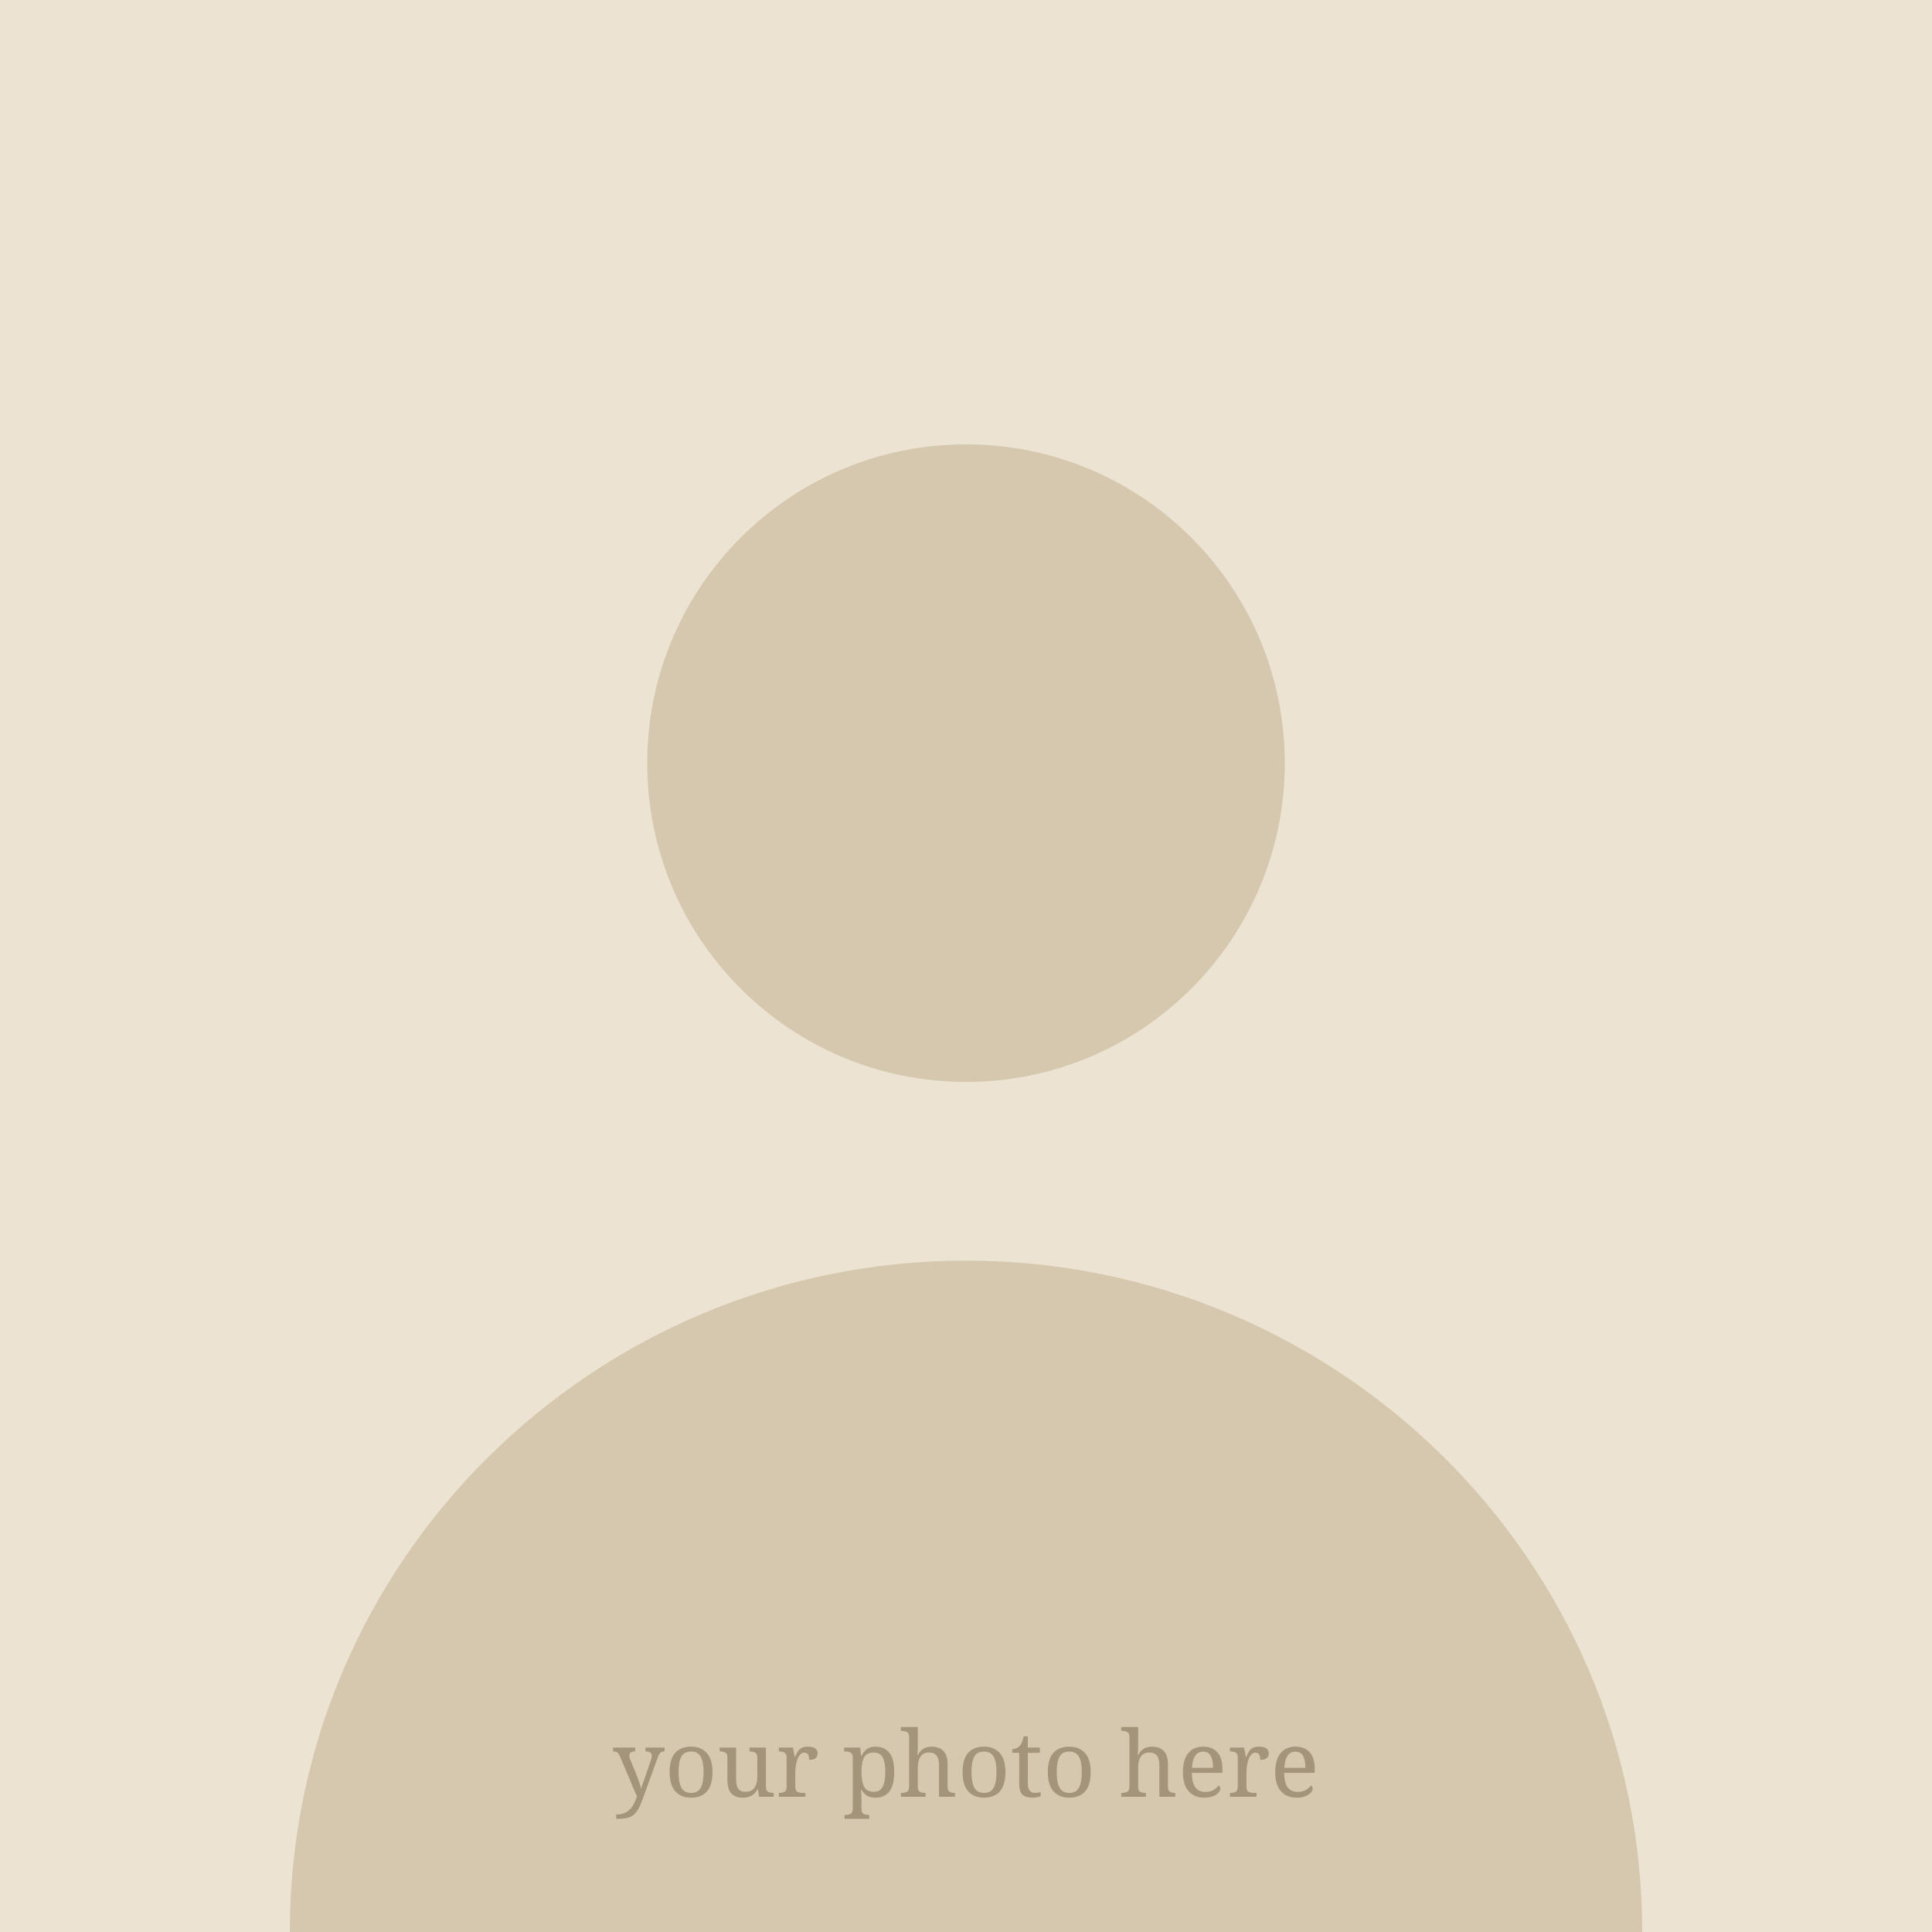
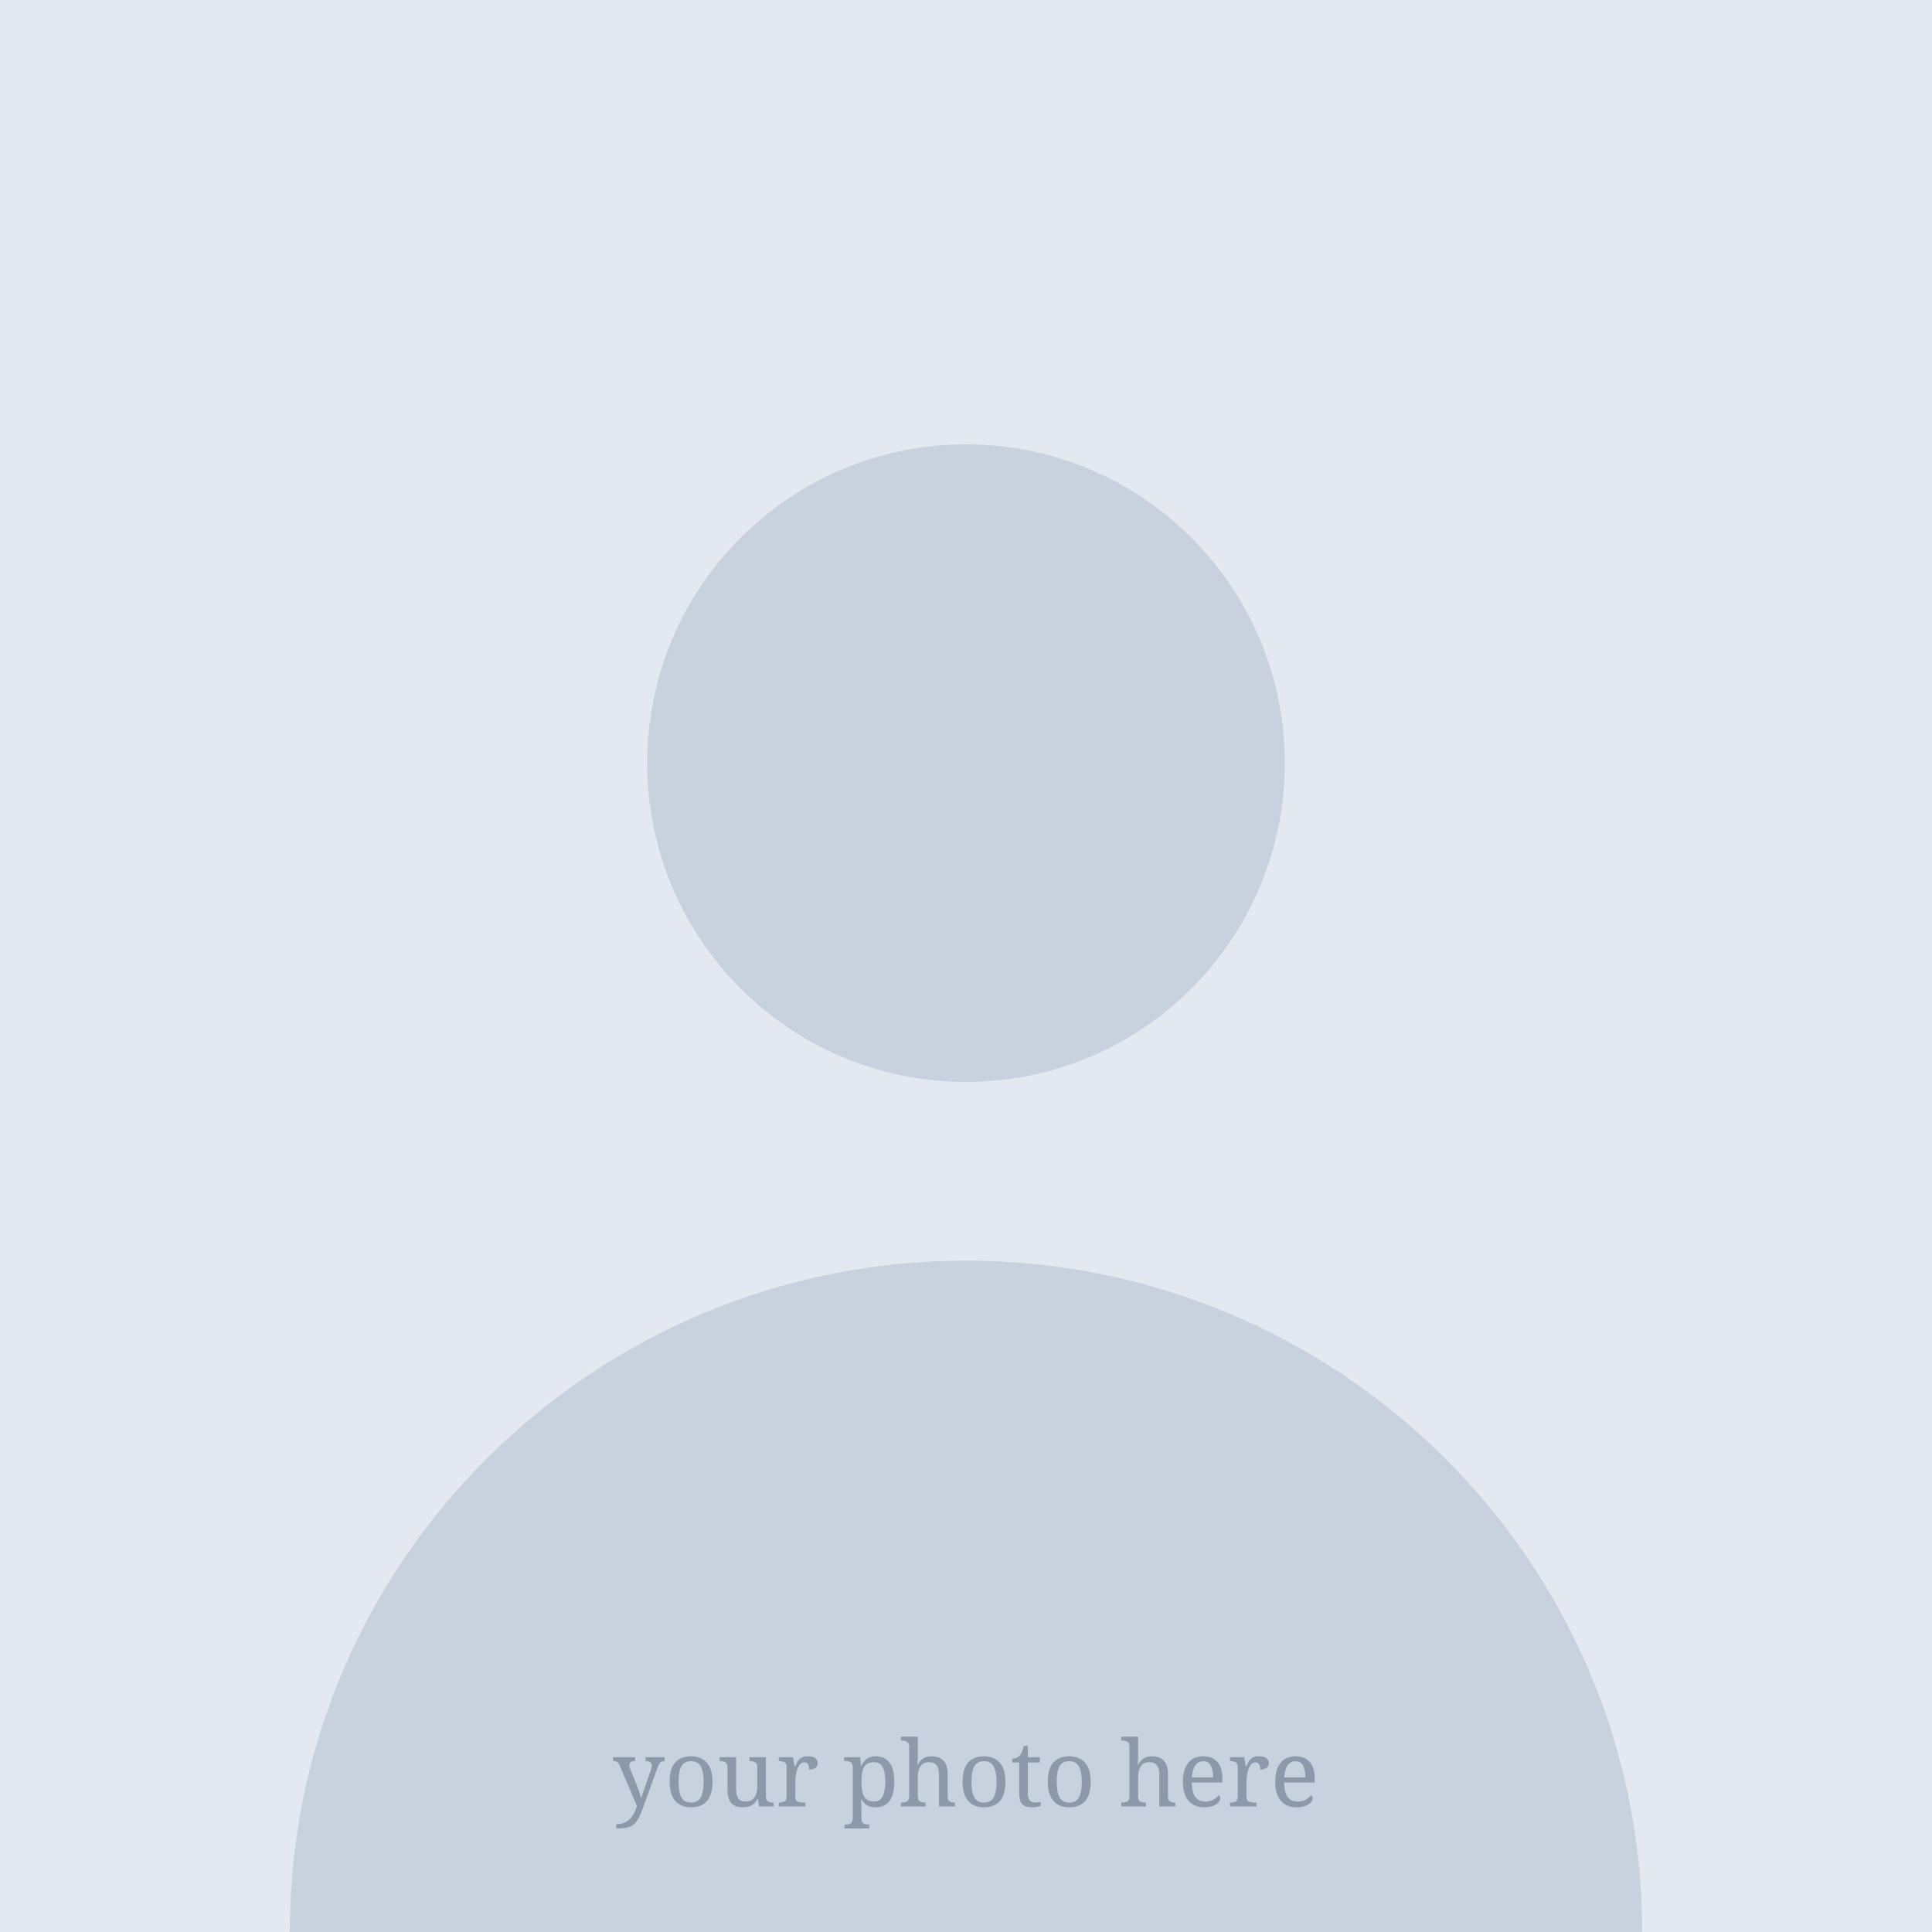
<svg xmlns="http://www.w3.org/2000/svg" viewBox="0 0 400 400" role="img" aria-label="Placeholder portrait">
-   <rect width="400" height="400" fill="#ece3d2" />
-   <circle cx="200" cy="158" r="66" fill="#d6c8ae" />
-   <path d="M60 400c0-77 63-139 140-139s140 62 140 139z" fill="#d6c8ae" />
-   <text x="200" y="372" text-anchor="middle" font-family="Georgia, serif" font-size="19" fill="#a3947a">
+   <rect width="400" height="400" fill="#e4e9f0" />
+   <circle cx="200" cy="158" r="66" fill="#c8d1de" />
+   <path d="M60 400c0-77 63-139 140-139s140 62 140 139z" fill="#c8d1de" />
+   <text x="200" y="374" text-anchor="middle" font-family="Georgia, serif" font-size="19" fill="#8d99ab">
    your photo here
  </text>
</svg>
